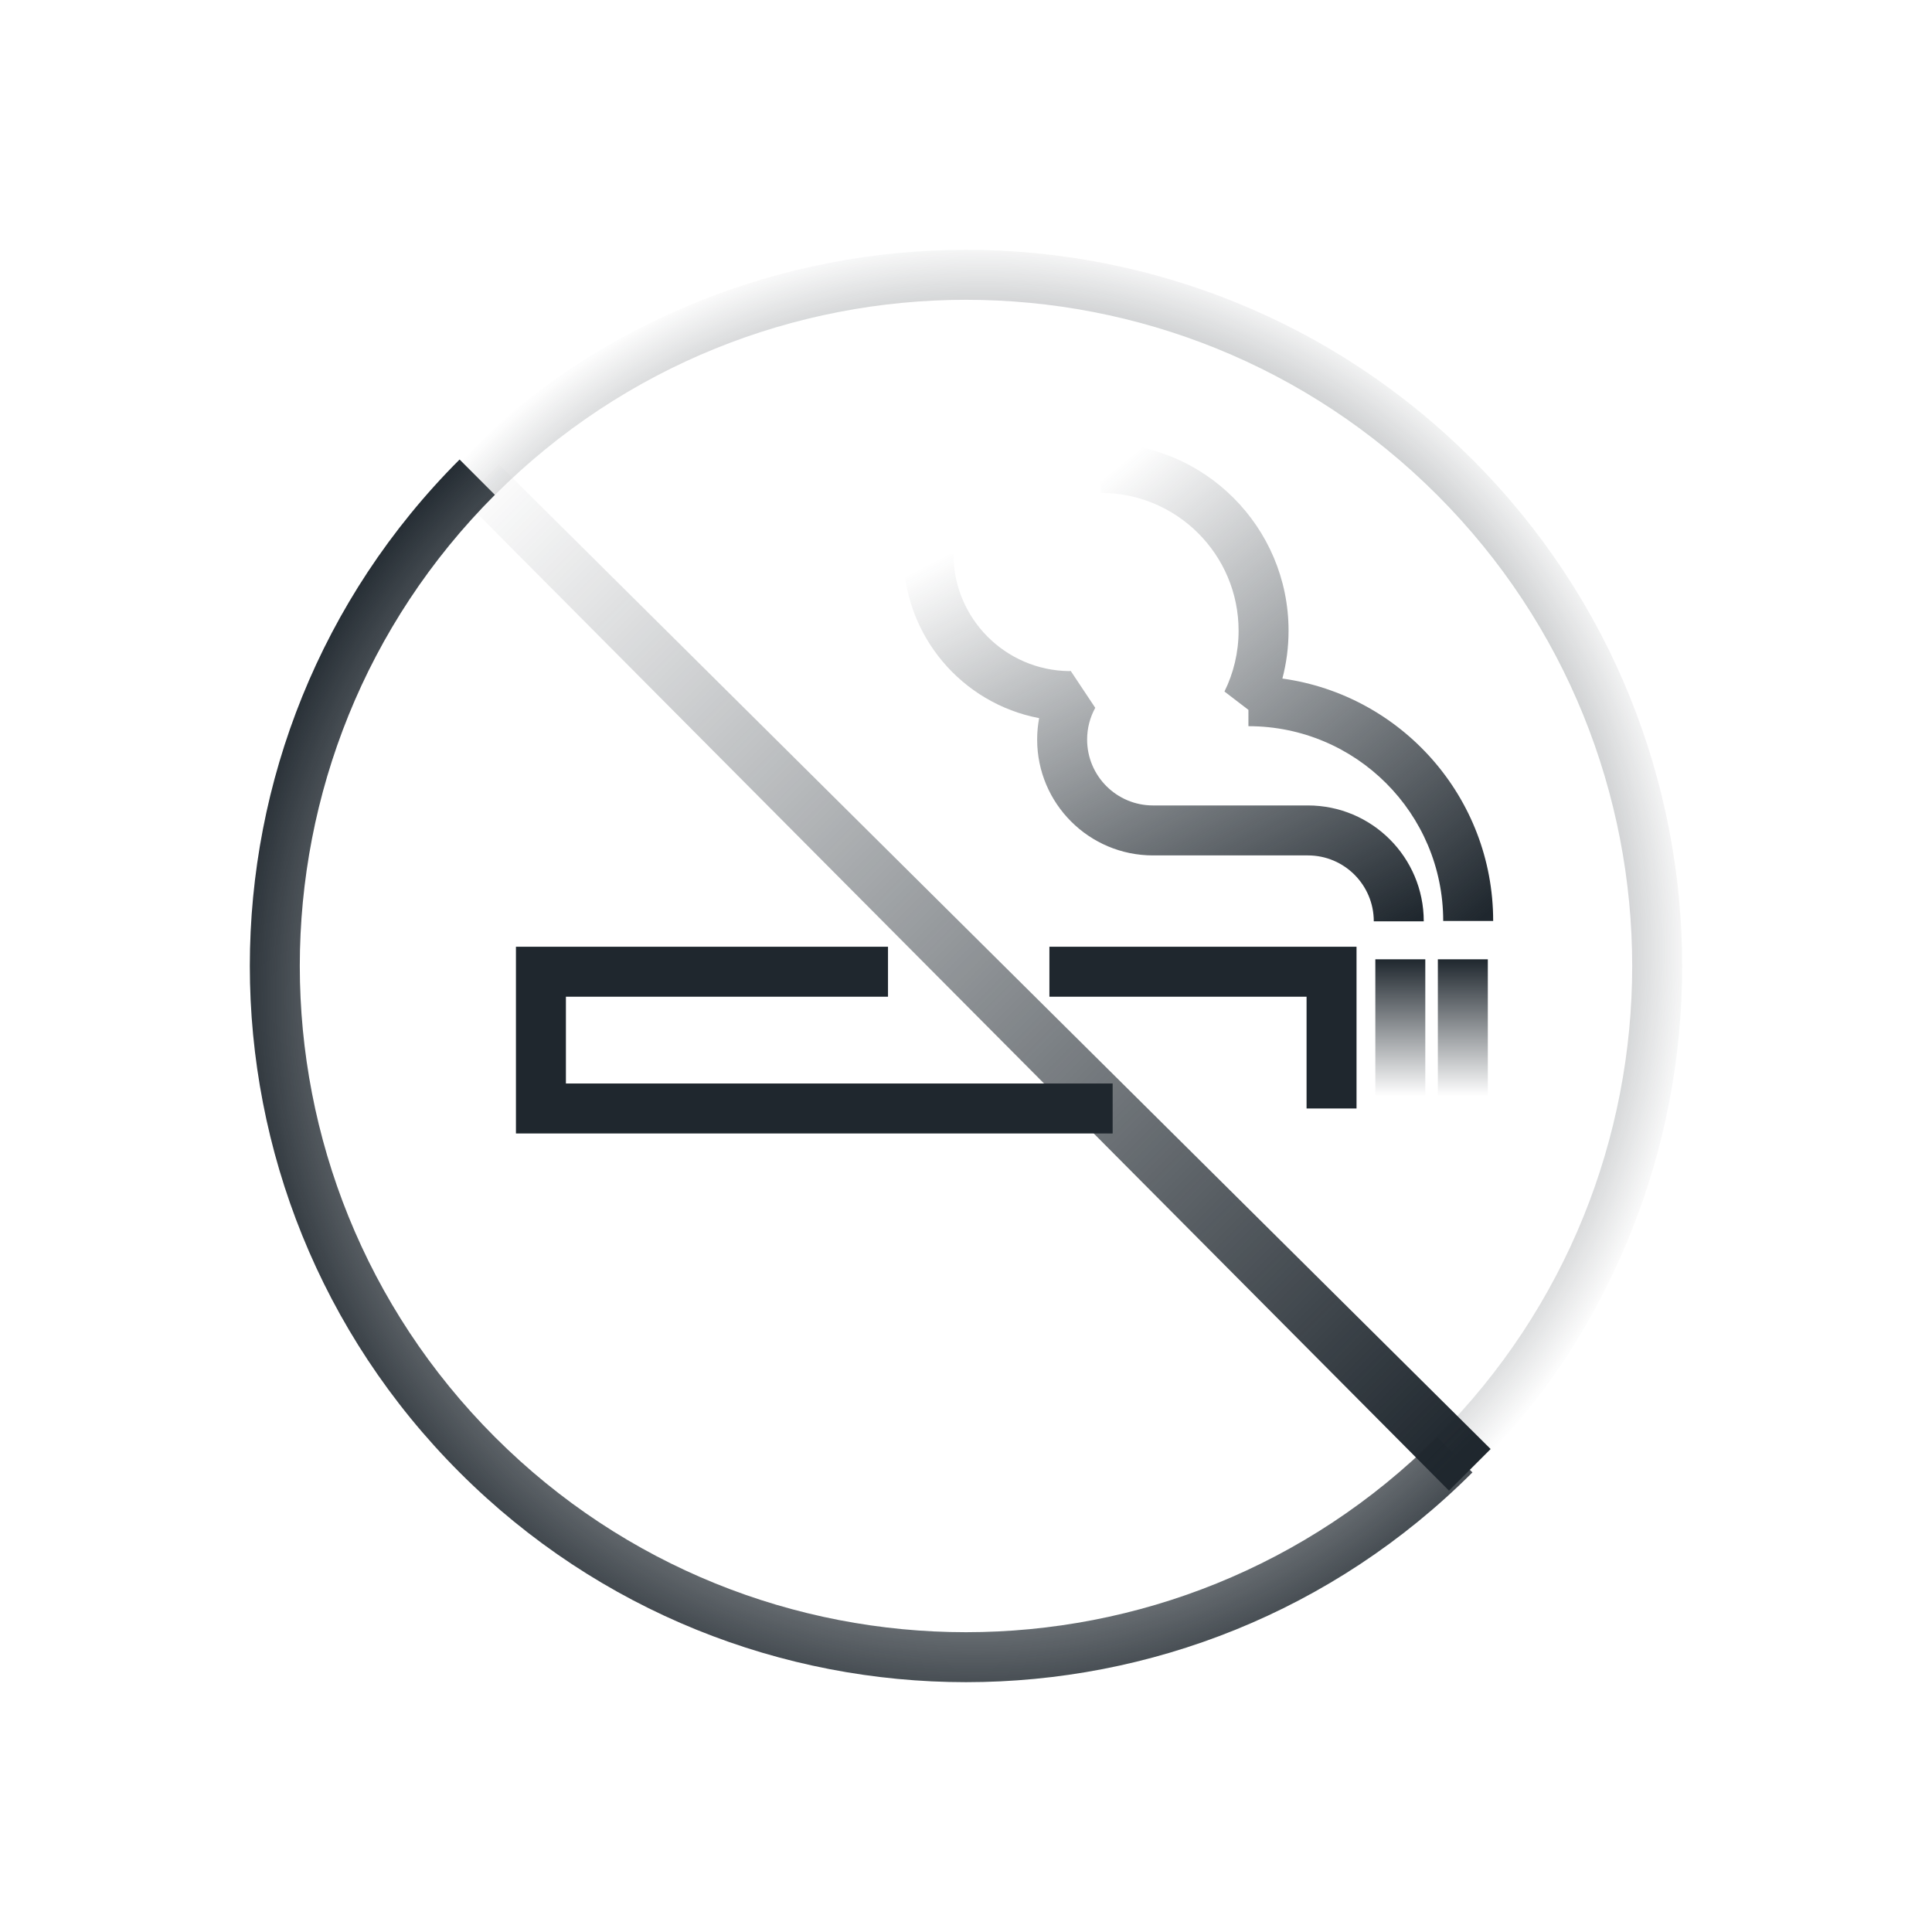
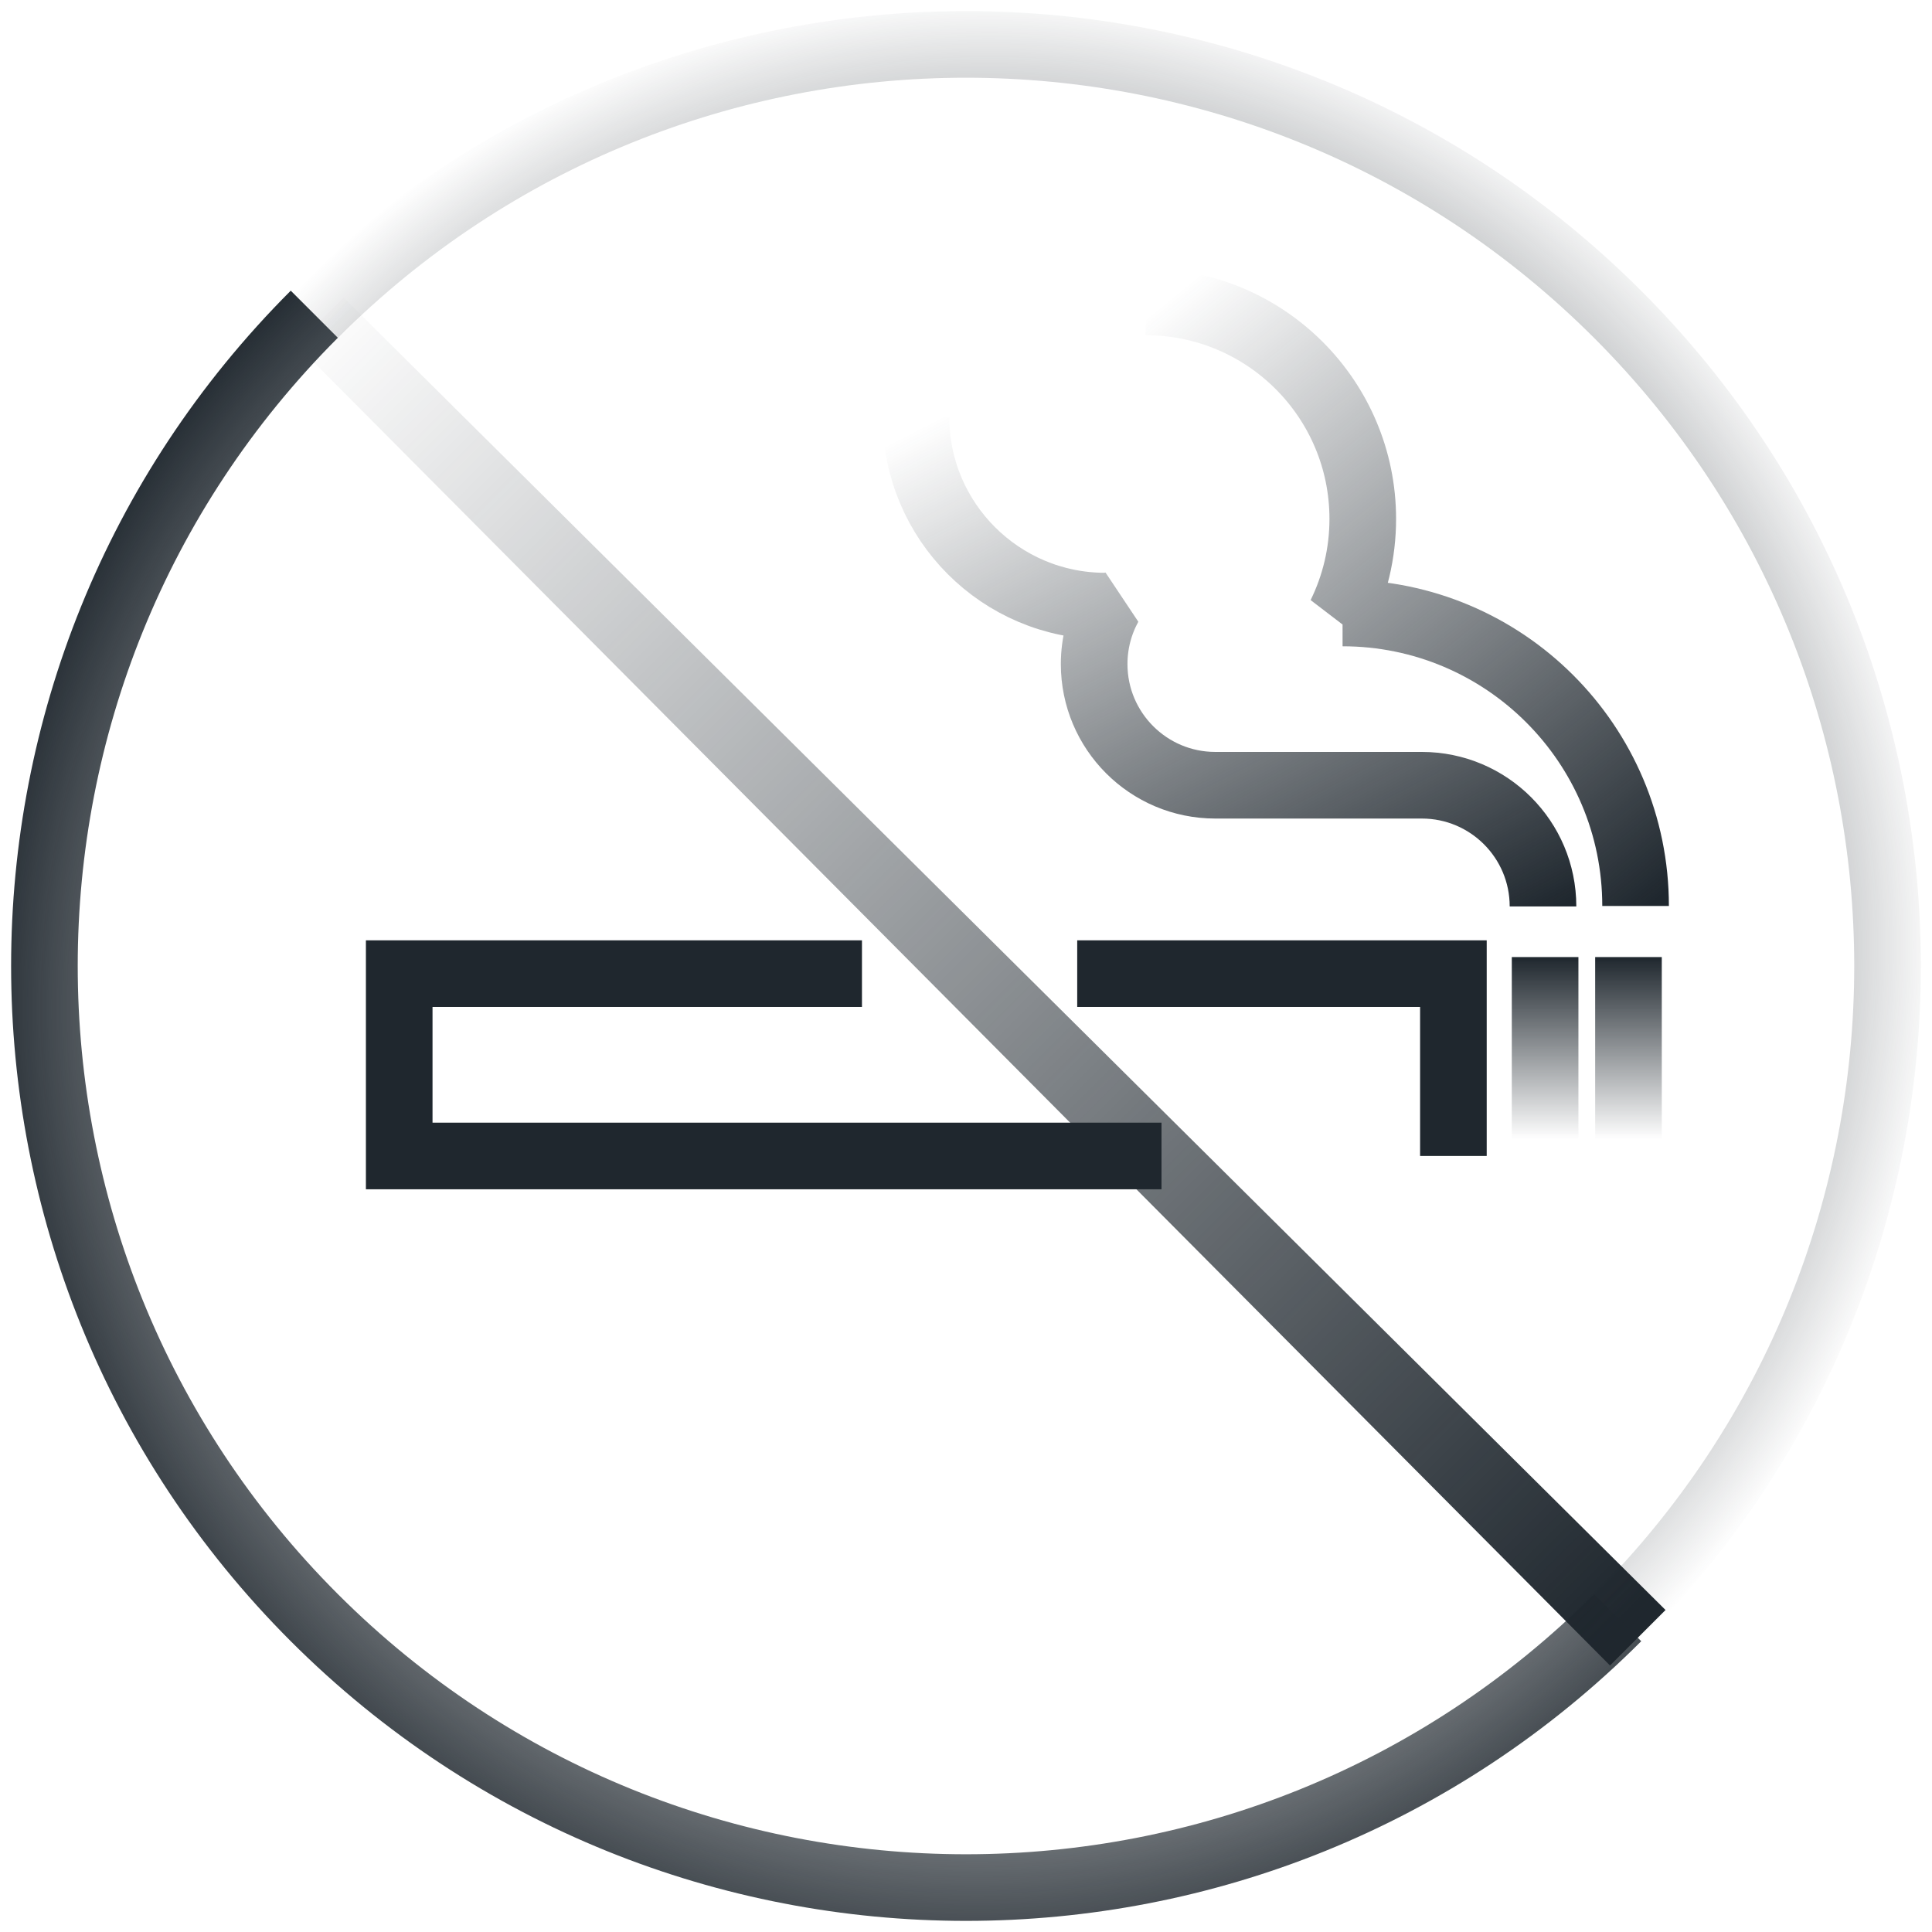
- <svg xmlns="http://www.w3.org/2000/svg" width="116" height="116" viewBox="0 0 116 116" fill="none">
-   <path fill-rule="evenodd" clip-rule="evenodd" d="M87 89.502L27.843 30.02L29.964 27.898L89.5 87.002L87 89.502Z" fill="url(#paint0_linear_5884_16973)" />
-   <path fill-rule="evenodd" clip-rule="evenodd" d="M78.448 59.844H63.008V56.844H81.448V66.555H78.448V59.844Z" fill="url(#paint1_angular_5884_16973)" />
-   <path fill-rule="evenodd" clip-rule="evenodd" d="M30.978 56.844H53.317V59.844H33.978V65.055H66.805V68.055H30.978V56.844Z" fill="url(#paint2_angular_5884_16973)" />
-   <path fill-rule="evenodd" clip-rule="evenodd" d="M82.577 65.809V57.598H85.577V65.809H82.577Z" fill="url(#paint3_linear_5884_16973)" />
-   <path fill-rule="evenodd" clip-rule="evenodd" d="M86.331 65.809V57.598H89.331V65.809H86.331Z" fill="url(#paint4_linear_5884_16973)" />
-   <path fill-rule="evenodd" clip-rule="evenodd" d="M66.094 26.594C72.319 26.594 77.367 31.641 77.367 37.867C77.367 38.858 77.238 39.822 76.996 40.741C84.147 41.734 89.652 47.872 89.652 55.296H86.652C86.652 48.837 81.416 43.601 74.957 43.601V42.622L73.519 41.52C74.061 40.42 74.367 39.178 74.367 37.867C74.367 33.298 70.662 29.594 66.094 29.594V26.594Z" fill="url(#paint5_linear_5884_16973)" />
-   <path fill-rule="evenodd" clip-rule="evenodd" d="M62.391 43.118C57.754 42.238 54.247 38.163 54.247 33.27H57.247C57.247 37.123 60.351 40.253 64.195 40.294L64.288 40.284L65.76 42.498C65.45 43.063 65.272 43.713 65.272 44.403C65.272 46.587 67.042 48.36 69.228 48.36H78.528C82.367 48.36 85.484 51.472 85.484 55.317H82.484C82.484 53.13 80.711 51.36 78.528 51.36H69.228C65.384 51.36 62.272 48.242 62.272 44.403C62.272 43.965 62.313 43.535 62.391 43.118Z" fill="url(#paint6_linear_5884_16973)" />
-   <path fill-rule="evenodd" clip-rule="evenodd" d="M27.594 88.405C10.802 71.613 10.802 44.382 27.594 27.59L29.715 29.711C14.095 45.332 14.095 70.663 29.715 86.284C45.335 101.905 70.665 101.905 86.285 86.284L88.407 88.405C71.615 105.198 44.385 105.198 27.594 88.405Z" fill="url(#paint7_angular_5884_16973)" />
-   <path fill-rule="evenodd" clip-rule="evenodd" d="M27.593 27.594C44.385 10.802 71.615 10.802 88.406 27.594C105.198 44.386 105.198 71.618 88.406 88.41L86.285 86.288C101.905 70.668 101.905 45.336 86.285 29.715C70.665 14.095 45.335 14.095 29.715 29.715L27.593 27.594Z" fill="url(#paint8_angular_5884_16973)" />
+ <svg xmlns="http://www.w3.org/2000/svg" width="87" height="87" viewBox="0 0 87 87" fill="none">
+   <path fill-rule="evenodd" clip-rule="evenodd" d="M72.501 75L13.344 15.518L15.465 13.396L75.001 72.5L72.501 75Z" fill="url(#paint0_linear_6111_16958)" />
+   <path d="M48.508 43.844H65.448V52.055" stroke="url(#paint1_angular_6111_16958)" stroke-width="3" stroke-miterlimit="10" />
+   <path d="M52.304 52.055H17.977V43.844H38.815" stroke="url(#paint2_angular_6111_16958)" stroke-width="3" stroke-miterlimit="10" />
+   <path d="M69.578 43.098V51.309" stroke="url(#paint3_linear_6111_16958)" stroke-width="3" stroke-miterlimit="10" />
+   <path d="M73.332 43.098V51.309" stroke="url(#paint4_linear_6111_16958)" stroke-width="3" stroke-miterlimit="10" />
+   <path d="M73.652 40.798C73.652 33.511 67.744 27.603 60.457 27.603L60.364 27.685C61.005 26.384 61.367 24.916 61.367 23.369C61.367 17.972 56.991 13.596 51.594 13.596" stroke="url(#paint5_linear_6111_16958)" stroke-width="3" stroke-miterlimit="10" stroke-linejoin="bevel" />
+   <path d="M41.246 18.77C41.246 23.477 45.063 27.294 49.77 27.294L49.945 27.275C49.517 28.054 49.271 28.953 49.271 29.903C49.271 32.915 51.712 35.36 54.727 35.36H64.026C67.038 35.36 69.483 37.801 69.483 40.817" stroke="url(#paint6_linear_6111_16958)" stroke-width="3" stroke-miterlimit="10" stroke-linejoin="bevel" />
+   <path d="M14.154 14.15C-2.051 30.357 -2.051 56.638 14.154 72.845C30.36 89.051 56.64 89.051 72.846 72.845" stroke="url(#paint7_angular_6111_16958)" stroke-width="3" stroke-miterlimit="10" />
+   <path d="M72.844 72.849C89.05 56.643 89.05 30.361 72.844 14.155C56.638 -2.052 30.358 -2.052 14.152 14.155" stroke="url(#paint8_angular_6111_16958)" stroke-width="3" stroke-miterlimit="10" />
  <defs>
-     <linearGradient id="paint0_linear_5884_16973" x1="87.5" y1="87.502" x2="28.5" y2="28.502" gradientUnits="userSpaceOnUse">
+     <linearGradient id="paint0_linear_6111_16958" x1="73.001" y1="73" x2="14.001" y2="14" gradientUnits="userSpaceOnUse">
      <stop stop-color="#1F272E" />
      <stop offset="1" stop-color="#1F272E" stop-opacity="0" />
    </linearGradient>
-     <radialGradient id="paint1_angular_5884_16973" cx="0" cy="0" r="1" gradientUnits="userSpaceOnUse" gradientTransform="translate(63 63) rotate(90) scale(3.5 7.62919)">
+     <radialGradient id="paint1_angular_6111_16958" cx="0" cy="0" r="1" gradientUnits="userSpaceOnUse" gradientTransform="translate(48.5 48.5) rotate(90) scale(3.5 7.62919)">
      <stop offset="0.497" stop-color="#1F272E" stop-opacity="0" />
      <stop offset="0.809" stop-color="#1F272E" />
    </radialGradient>
-     <radialGradient id="paint2_angular_5884_16973" cx="0" cy="0" r="1" gradientUnits="userSpaceOnUse" gradientTransform="translate(53.0005 62.5) rotate(90) scale(2.5 18.936)">
+     <radialGradient id="paint2_angular_6111_16958" cx="0" cy="0" r="1" gradientUnits="userSpaceOnUse" gradientTransform="translate(38.499 48) rotate(90) scale(2.5 18.936)">
      <stop offset="0.502" stop-color="#1F272E" stop-opacity="0" />
      <stop offset="0.873" stop-color="#1F272E" />
    </radialGradient>
-     <linearGradient id="paint3_linear_5884_16973" x1="84.577" y1="57.598" x2="84.577" y2="65.809" gradientUnits="userSpaceOnUse">
+     <linearGradient id="paint3_linear_6111_16958" x1="70.078" y1="43.098" x2="70.078" y2="51.309" gradientUnits="userSpaceOnUse">
      <stop stop-color="#1F272E" />
      <stop offset="1" stop-color="#1F272E" stop-opacity="0" />
    </linearGradient>
-     <linearGradient id="paint4_linear_5884_16973" x1="88.331" y1="57.598" x2="88.331" y2="65.809" gradientUnits="userSpaceOnUse">
+     <linearGradient id="paint4_linear_6111_16958" x1="73.832" y1="43.098" x2="73.832" y2="51.309" gradientUnits="userSpaceOnUse">
      <stop stop-color="#1F272E" />
      <stop offset="1" stop-color="#1F272E" stop-opacity="0" />
    </linearGradient>
-     <linearGradient id="paint5_linear_5884_16973" x1="66.5" y1="28.498" x2="88.5" y2="55.498" gradientUnits="userSpaceOnUse">
+     <linearGradient id="paint5_linear_6111_16958" x1="52" y1="14" x2="74" y2="41" gradientUnits="userSpaceOnUse">
      <stop stop-color="#1F272E" stop-opacity="0" />
      <stop offset="1" stop-color="#1F272E" />
    </linearGradient>
-     <linearGradient id="paint6_linear_5884_16973" x1="56.267" y1="33.597" x2="71.103" y2="62.355" gradientUnits="userSpaceOnUse">
+     <linearGradient id="paint6_linear_6111_16958" x1="41.766" y1="19.097" x2="56.602" y2="47.855" gradientUnits="userSpaceOnUse">
      <stop stop-color="#1F272E" stop-opacity="0" />
      <stop offset="1" stop-color="#1F272E" />
    </linearGradient>
-     <radialGradient id="paint7_angular_5884_16973" cx="0" cy="0" r="1" gradientUnits="userSpaceOnUse" gradientTransform="translate(58.502 59.8772) rotate(-134.548) scale(45.6184 45.6085)">
+     <radialGradient id="paint7_angular_6111_16958" cx="0" cy="0" r="1" gradientUnits="userSpaceOnUse" gradientTransform="translate(44.002 45.3771) rotate(-134.548) scale(45.6184 45.6085)">
      <stop offset="0.495" stop-color="#1F272E" stop-opacity="0" />
      <stop offset="1" stop-color="#1F272E" />
    </radialGradient>
-     <radialGradient id="paint8_angular_5884_16973" cx="0" cy="0" r="1" gradientUnits="userSpaceOnUse" gradientTransform="translate(58.9982 57) rotate(-138.312) scale(42.8526 42.8485)">
+     <radialGradient id="paint8_angular_6111_16958" cx="0" cy="0" r="1" gradientUnits="userSpaceOnUse" gradientTransform="translate(44.4966 42.5) rotate(-138.312) scale(42.8526 42.8485)">
      <stop offset="0.516" stop-color="#1F272E" />
      <stop offset="1" stop-color="#1F272E" stop-opacity="0" />
    </radialGradient>
  </defs>
</svg>
